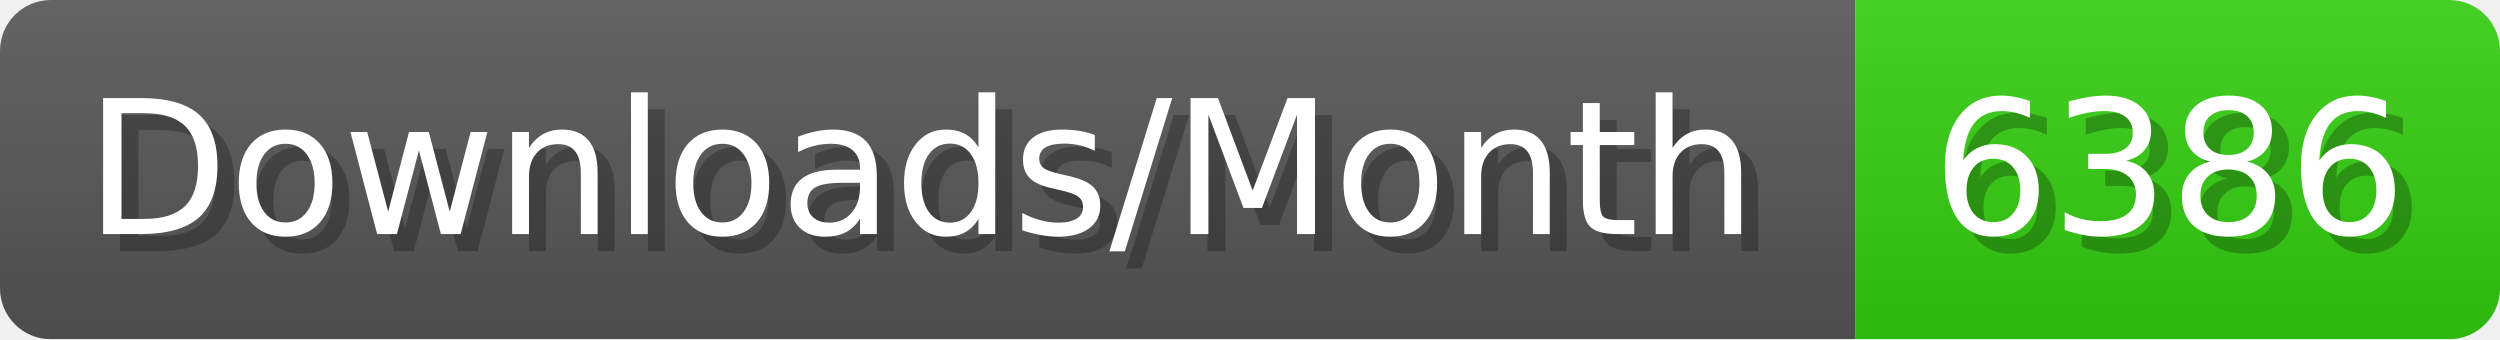
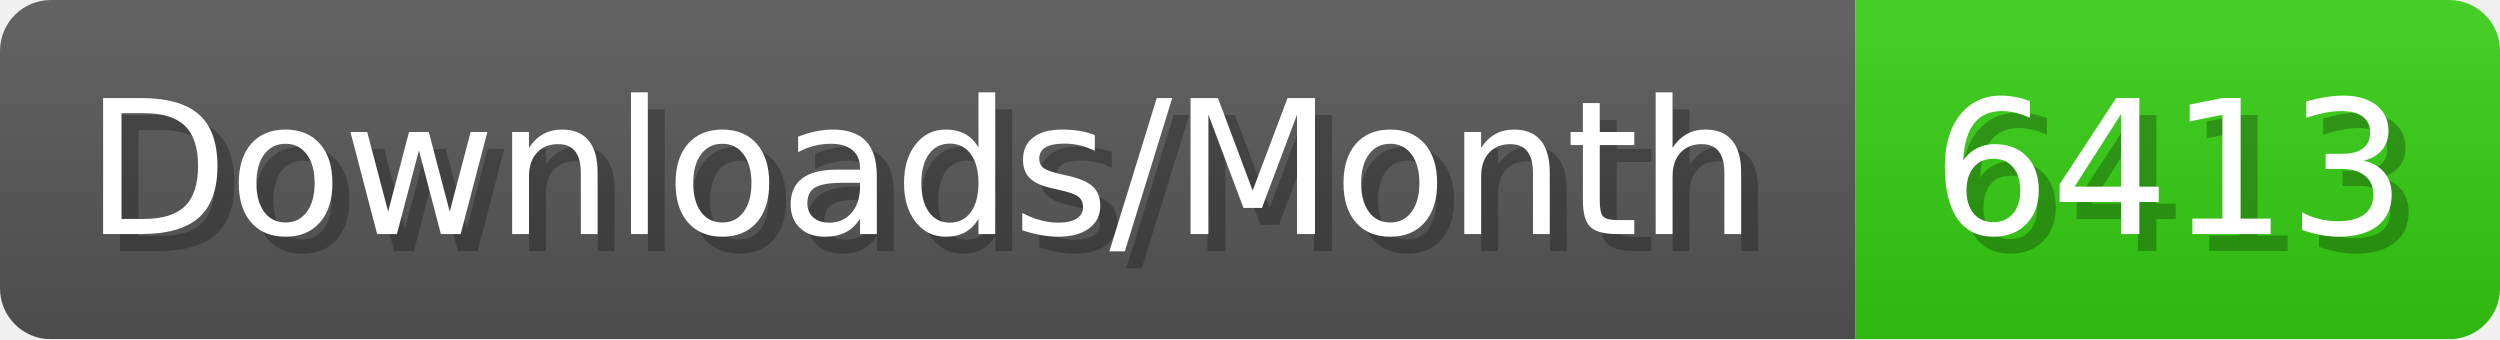
- <svg xmlns="http://www.w3.org/2000/svg" width="147.4" height="20" viewBox="0 0 1474 200" role="img" aria-label="Downloads/Month: 6386">
+ <svg xmlns="http://www.w3.org/2000/svg" width="147.4" height="20" viewBox="0 0 1474 200" role="img" aria-label="Downloads/Month: 6413">
  <linearGradient id="YlXUI" x2="0" y2="100%">
    <stop offset="0" stop-opacity=".1" stop-color="#EEE" />
    <stop offset="1" stop-opacity=".1" />
  </linearGradient>
  <mask id="JHhop">
    <rect width="1474" height="200" rx="30" fill="#FFF" />
  </mask>
  <g mask="url(#JHhop)">
    <rect width="1094" height="200" fill="#555" />
    <rect width="380" height="200" fill="#3C1" x="1094" />
    <rect width="1474" height="200" fill="url(#YlXUI)" />
  </g>
  <g aria-hidden="true" fill="#fff" text-anchor="start" font-family="Verdana,DejaVu Sans,sans-serif" font-size="110">
    <text x="60" y="148" textLength="994" fill="#000" opacity="0.25">Downloads/Month</text>
    <text x="50" y="138" textLength="994">Downloads/Month</text>
-     <text x="1149" y="148" textLength="280" fill="#000" opacity="0.25">6386</text>
-     <text x="1139" y="138" textLength="280">6386</text>
+     <text x="1149" y="148" textLength="280" fill="#000" opacity="0.25">6413</text>
+     <text x="1139" y="138" textLength="280">6413</text>
  </g>
</svg>
